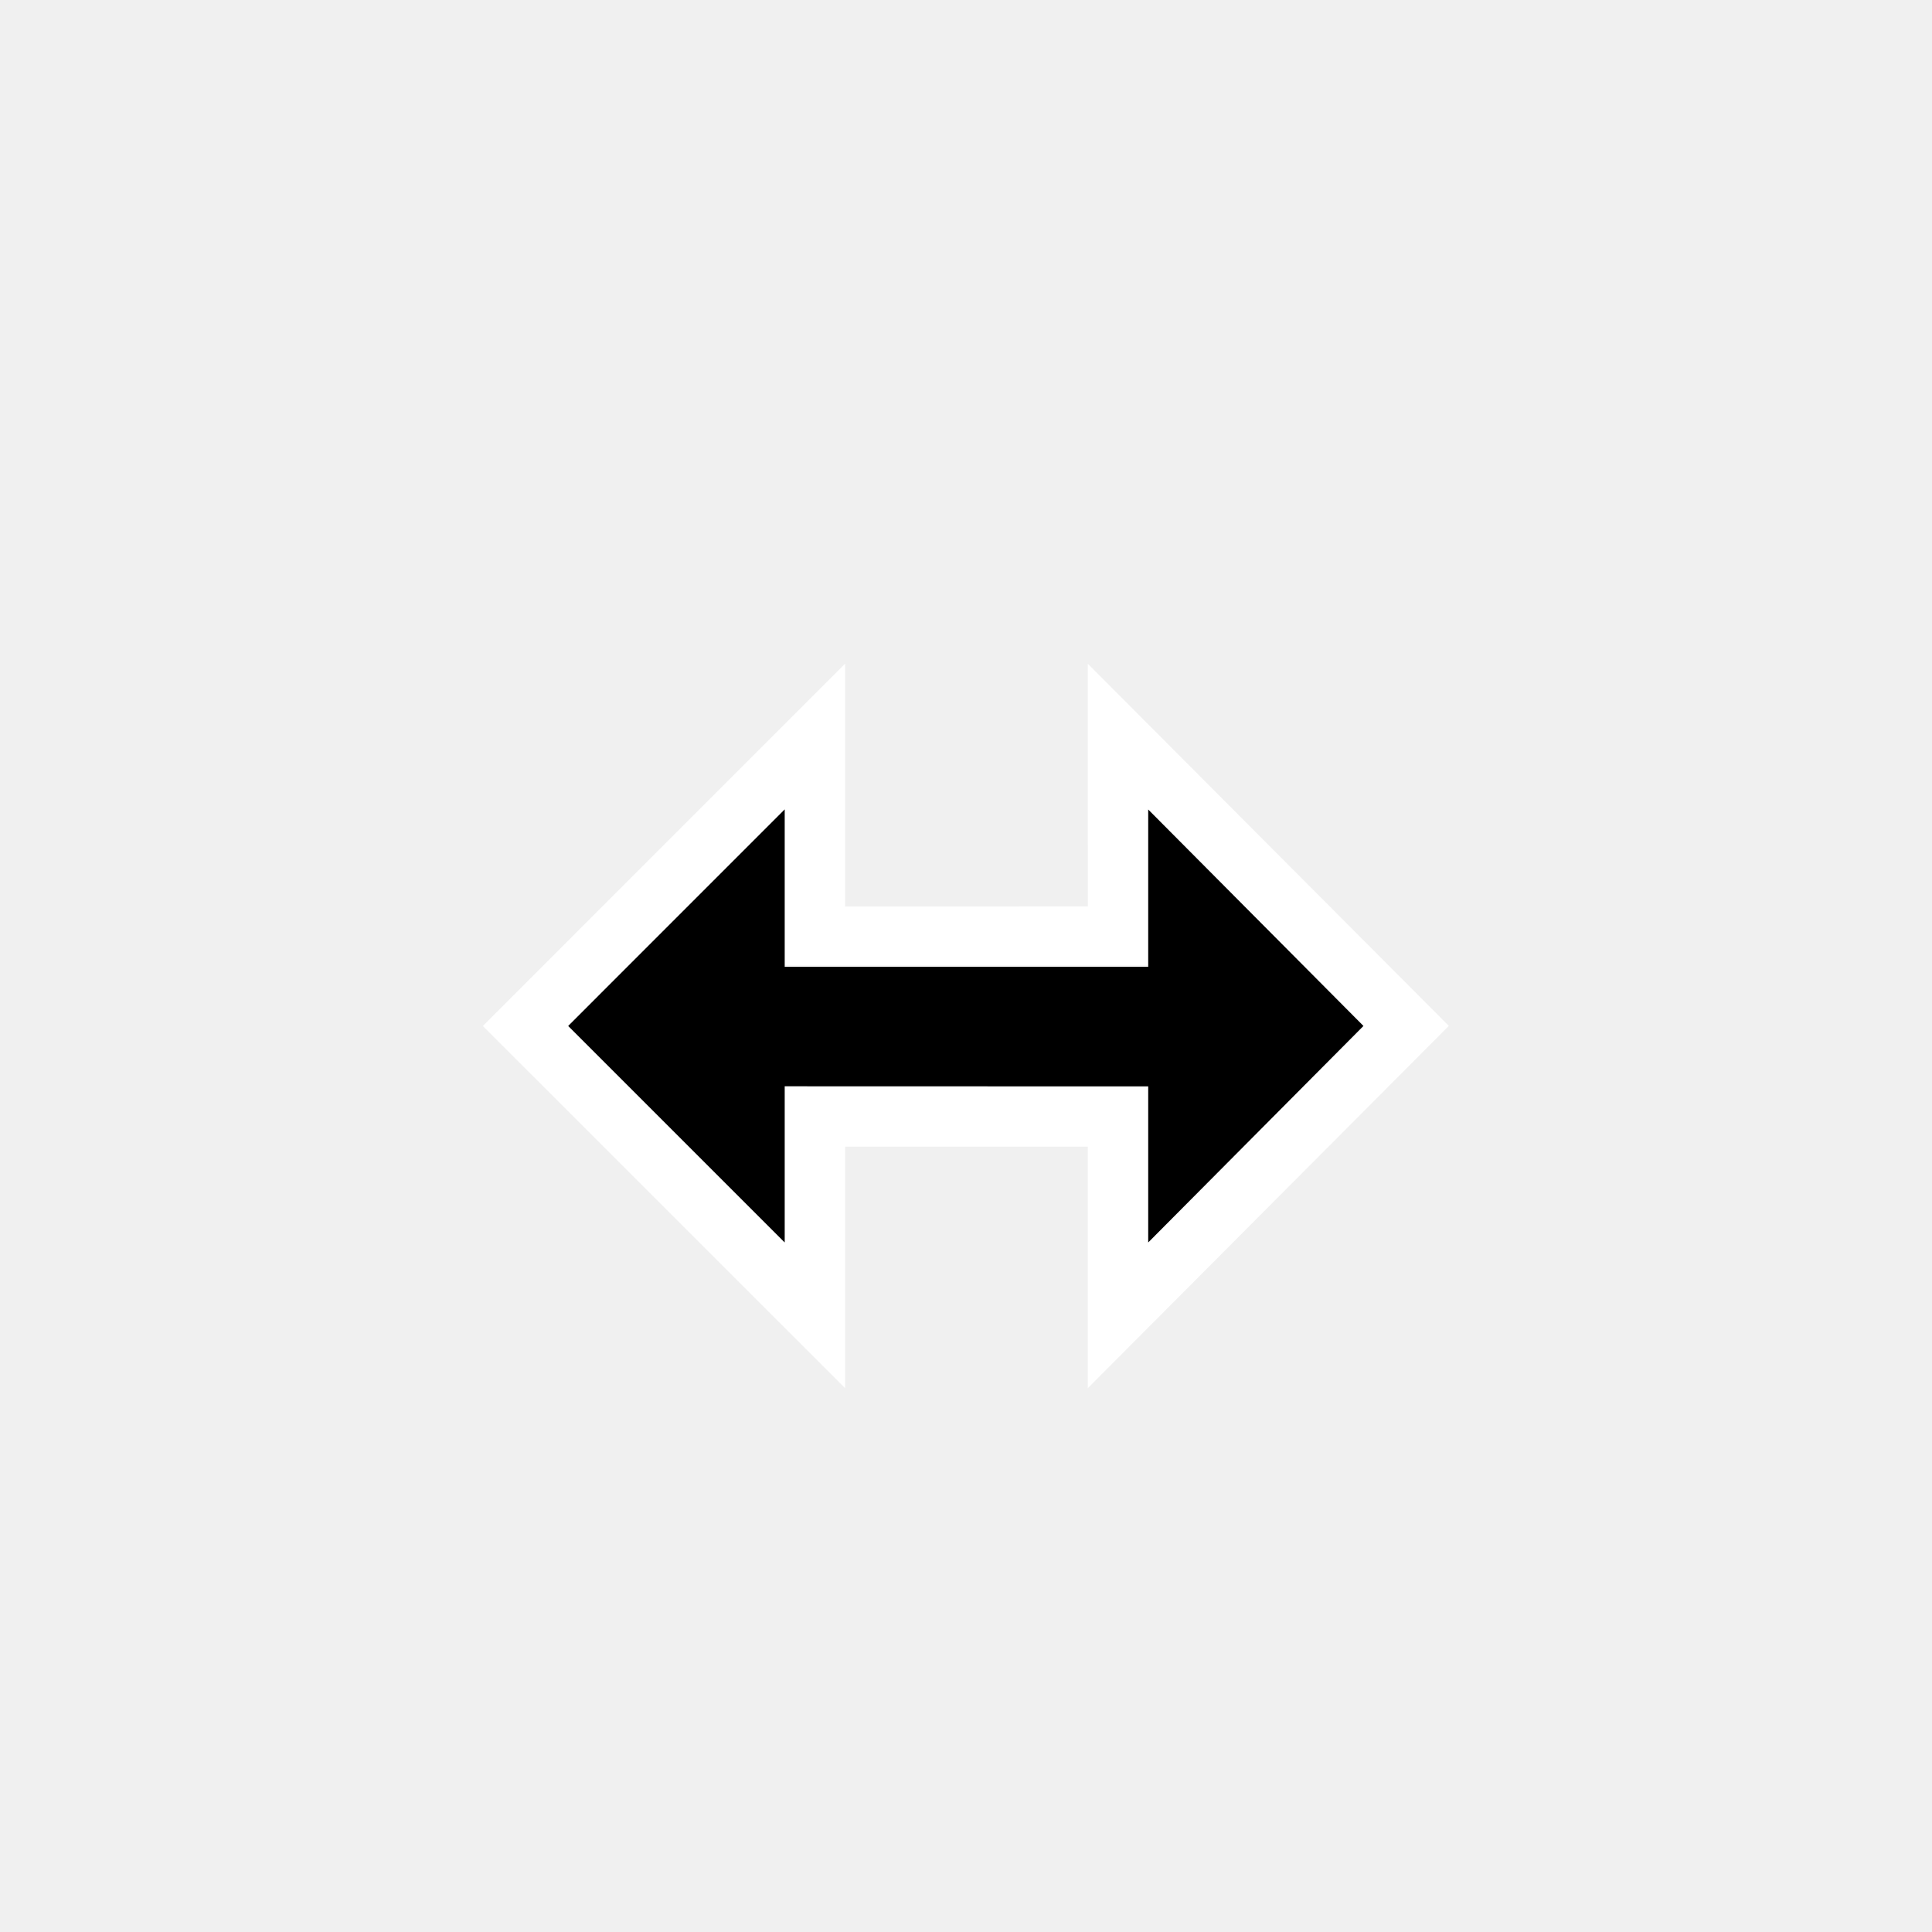
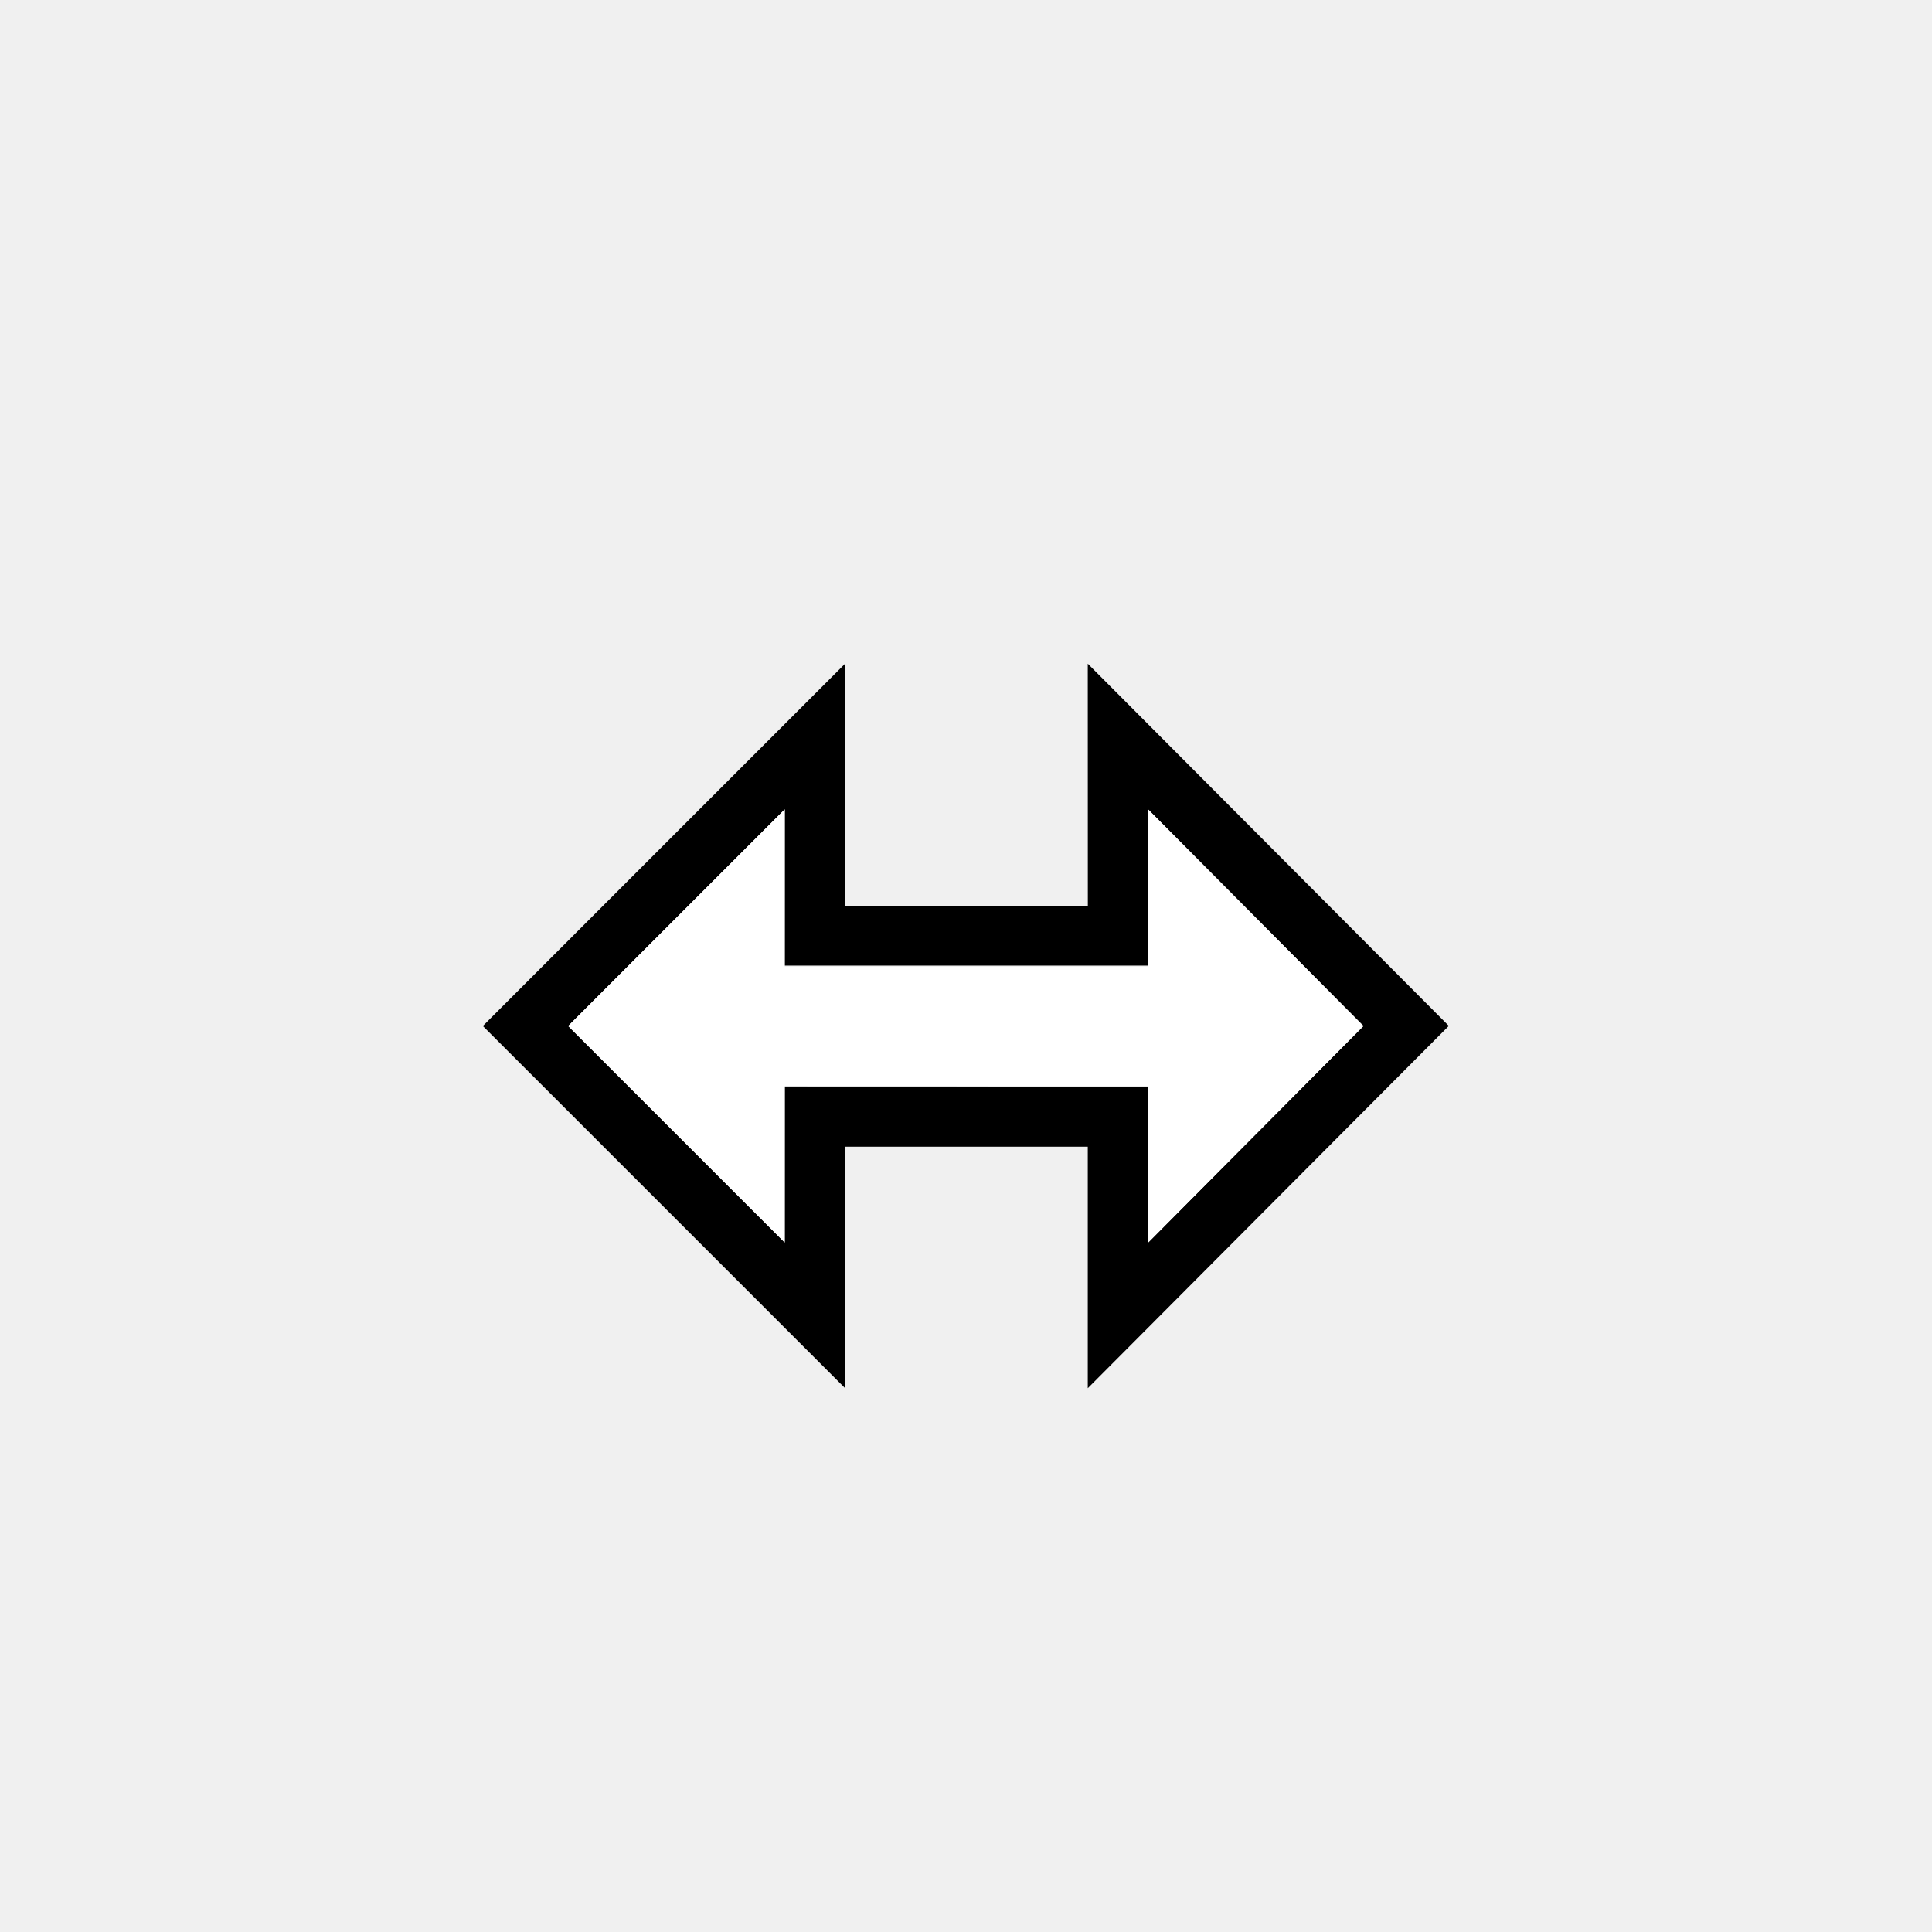
<svg xmlns="http://www.w3.org/2000/svg" height="32" viewBox="0 0 32 32" width="32">
  <g fill="none" transform="translate(8 10)">
-     <path d="m0 6.991v.005l5.997 5.996.001-3.999h1.999 2.02v4l5.98-6.001-5.98-5.999.001 4.019-2.021.002h-2l.001-4.022zm1.411.003 3.587-3.588-.001 2.587h3.5 2.521v-2.585l3.565 3.586-3.564 3.585-.001-2.585h-2.521l-3.499-.001-.001 2.586z" fill="#fff" />
-     <path d="m8.497 7.993h2.521v2.586l3.565-3.586-3.565-3.585v2.605h-2.521-3.5v-2.607l-3.586 3.587 3.586 3.586v-2.587z" fill="#000" />
+     <path d="m0 6.991v.005l5.997 5.996.001-3.999h1.999 2.02v4l5.98-6.001-5.98-5.999.001 4.019-2.021.002h-2l.001-4.022zm1.411.003 3.587-3.588-.001 2.587h3.5 2.521v-2.585l3.565 3.586-3.564 3.585-.001-2.585h-2.521l-3.499-.001-.001 2.586z" fill="#000" />
+     <path d="m8.497 7.993h2.521v2.586l3.565-3.586-3.565-3.585v2.605h-2.521-3.5v-2.607l-3.586 3.587 3.586 3.586v-2.587z" fill="#fff" />
  </g>
</svg>
